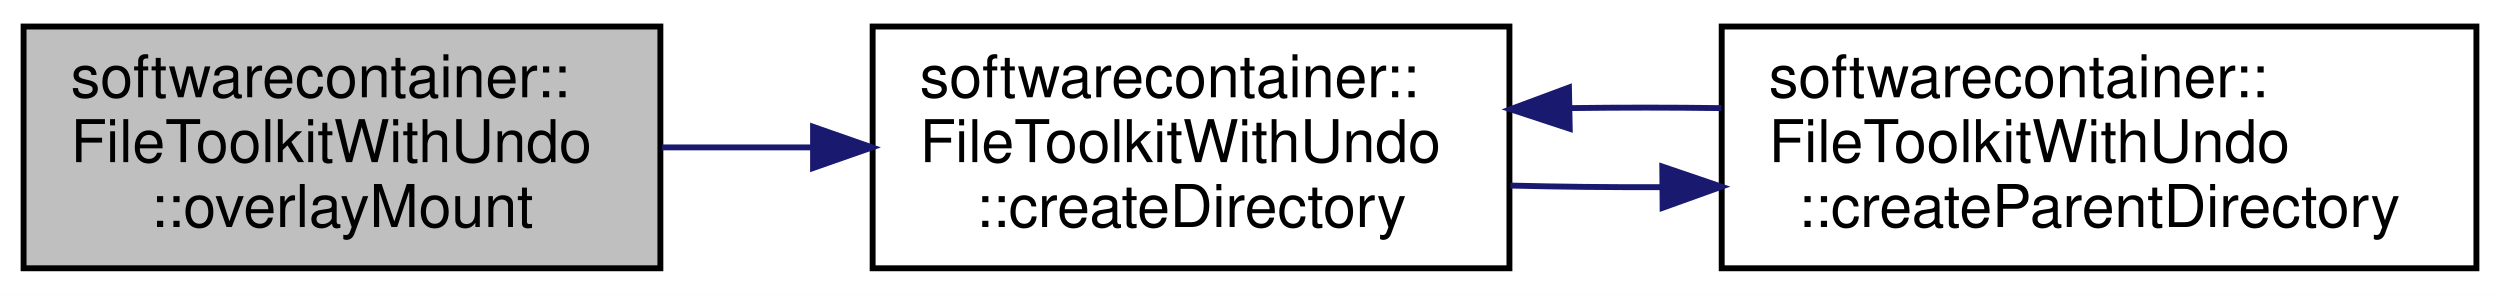
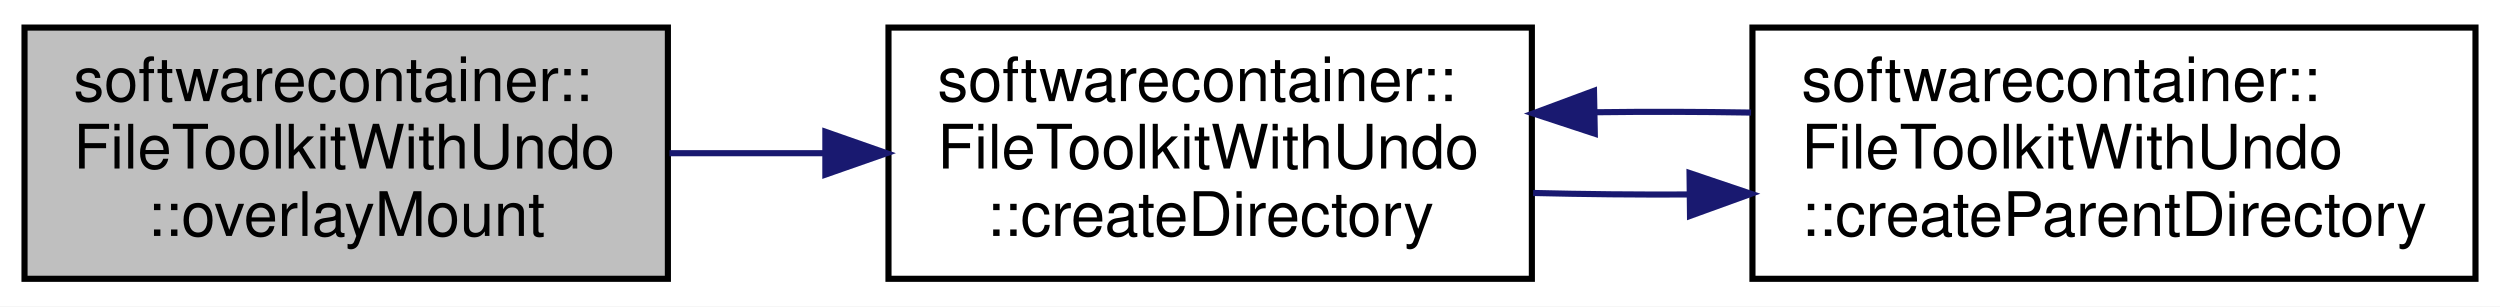
- <svg xmlns="http://www.w3.org/2000/svg" xmlns:xlink="http://www.w3.org/1999/xlink" width="424pt" height="50pt" viewBox="0.00 0.00 424.00 50.00">
+ <svg xmlns="http://www.w3.org/2000/svg" xmlns:xlink="http://www.w3.org/1999/xlink" width="408pt" height="50pt" viewBox="0.00 0.00 408.00 50.00">
  <g id="graph0" class="graph" transform="scale(1 1) rotate(0) translate(4 46)">
-     <polygon fill="white" stroke="none" points="-4,4 -4,-46 420,-46 420,4 -4,4" />
+     <polygon fill="white" stroke="none" points="-4,4 -4,-46 404,-46 404,4 -4,4" />
    <g id="node1" class="node">
-       <polygon fill="#bfbfbf" stroke="black" points="0,-0.5 0,-41.5 108,-41.5 108,-0.5 0,-0.5" />
+       <polygon fill="#bfbfbf" stroke="black" points="0,-0.5 0,-41.5 105,-41.5 105,-0.5 0,-0.5" />
      <text text-anchor="start" x="8" y="-29.5" font-family="Helvetica,sans-Serif" font-size="10.00">softwarecontainer::</text>
      <text text-anchor="start" x="8" y="-18.5" font-family="Helvetica,sans-Serif" font-size="10.00">FileToolkitWithUndo</text>
-       <text text-anchor="middle" x="54" y="-7.5" font-family="Helvetica,sans-Serif" font-size="10.00">::overlayMount</text>
+       <text text-anchor="middle" x="52.5" y="-7.5" font-family="Helvetica,sans-Serif" font-size="10.00">::overlayMount</text>
    </g>
    <g id="node2" class="node">
      <g id="a_node2">
        <a xlink:href="classsoftwarecontainer_1_1_file_toolkit_with_undo.html#aff5073fb683649d6753baae354d202b9" target="_top" xlink:title="createDirectory Create a directory, and if successful append it to a list of dirs to be deleted in th...">
-           <polygon fill="white" stroke="black" points="144,-0.5 144,-41.5 252,-41.5 252,-0.5 144,-0.5" />
-           <text text-anchor="start" x="152" y="-29.5" font-family="Helvetica,sans-Serif" font-size="10.00">softwarecontainer::</text>
-           <text text-anchor="start" x="152" y="-18.5" font-family="Helvetica,sans-Serif" font-size="10.00">FileToolkitWithUndo</text>
-           <text text-anchor="middle" x="198" y="-7.5" font-family="Helvetica,sans-Serif" font-size="10.00">::createDirectory</text>
+           <polygon fill="white" stroke="black" points="141,-0.5 141,-41.5 246,-41.5 246,-0.5 141,-0.5" />
+           <text text-anchor="start" x="149" y="-29.5" font-family="Helvetica,sans-Serif" font-size="10.00">softwarecontainer::</text>
+           <text text-anchor="start" x="149" y="-18.5" font-family="Helvetica,sans-Serif" font-size="10.00">FileToolkitWithUndo</text>
+           <text text-anchor="middle" x="193.5" y="-7.5" font-family="Helvetica,sans-Serif" font-size="10.00">::createDirectory</text>
        </a>
      </g>
    </g>
    <g id="edge1" class="edge">
-       <path fill="none" stroke="midnightblue" d="M108.28,-21C116.56,-21 125.184,-21 133.661,-21" />
-       <polygon fill="midnightblue" stroke="midnightblue" points="133.894,-24.5 143.894,-21 133.894,-17.5 133.894,-24.5" />
+       <path fill="none" stroke="midnightblue" d="M105.258,-21C113.49,-21 122.077,-21 130.514,-21" />
+       <polygon fill="midnightblue" stroke="midnightblue" points="130.698,-24.5 140.698,-21 130.698,-17.5 130.698,-24.5" />
    </g>
    <g id="node3" class="node">
      <g id="a_node3">
        <a xlink:href="classsoftwarecontainer_1_1_file_toolkit_with_undo.html#a2e2789ba9649ed6abf7a1c3ab3025daa" target="_top" xlink:title="createParentDirectory Recursively tries to create the directory pointed to by path. ">
-           <polygon fill="white" stroke="black" points="288,-0.5 288,-41.5 416,-41.5 416,-0.5 288,-0.5" />
-           <text text-anchor="start" x="296" y="-29.5" font-family="Helvetica,sans-Serif" font-size="10.00">softwarecontainer::</text>
-           <text text-anchor="start" x="296" y="-18.5" font-family="Helvetica,sans-Serif" font-size="10.00">FileToolkitWithUndo</text>
-           <text text-anchor="middle" x="352" y="-7.5" font-family="Helvetica,sans-Serif" font-size="10.00">::createParentDirectory</text>
+           <polygon fill="white" stroke="black" points="282,-0.5 282,-41.5 400,-41.5 400,-0.5 282,-0.5" />
+           <text text-anchor="start" x="290" y="-29.5" font-family="Helvetica,sans-Serif" font-size="10.00">softwarecontainer::</text>
+           <text text-anchor="start" x="290" y="-18.5" font-family="Helvetica,sans-Serif" font-size="10.00">FileToolkitWithUndo</text>
+           <text text-anchor="middle" x="341" y="-7.5" font-family="Helvetica,sans-Serif" font-size="10.00">::createParentDirectory</text>
        </a>
      </g>
    </g>
    <g id="edge2" class="edge">
-       <path fill="none" stroke="midnightblue" d="M252.162,-14.528C260.469,-14.32 269.177,-14.229 277.836,-14.254" />
-       <polygon fill="midnightblue" stroke="midnightblue" points="277.923,-17.755 287.952,-14.338 277.981,-10.755 277.923,-17.755" />
+       <path fill="none" stroke="midnightblue" d="M246.208,-14.508C254.485,-14.3 263.161,-14.218 271.753,-14.261" />
+       <polygon fill="midnightblue" stroke="midnightblue" points="271.733,-17.761 281.771,-14.371 271.81,-10.762 271.733,-17.761" />
    </g>
    <g id="edge3" class="edge">
-       <path fill="none" stroke="midnightblue" d="M287.952,-27.662C279.493,-27.778 270.814,-27.779 262.35,-27.666" />
-       <polygon fill="midnightblue" stroke="midnightblue" points="262.227,-24.163 252.162,-27.471 262.093,-31.162 262.227,-24.163" />
+       <path fill="none" stroke="midnightblue" d="M281.771,-27.629C273.411,-27.77 264.784,-27.788 256.357,-27.682" />
+       <polygon fill="midnightblue" stroke="midnightblue" points="256.271,-24.18 246.208,-27.492 256.14,-31.179 256.271,-24.18" />
    </g>
  </g>
</svg>
